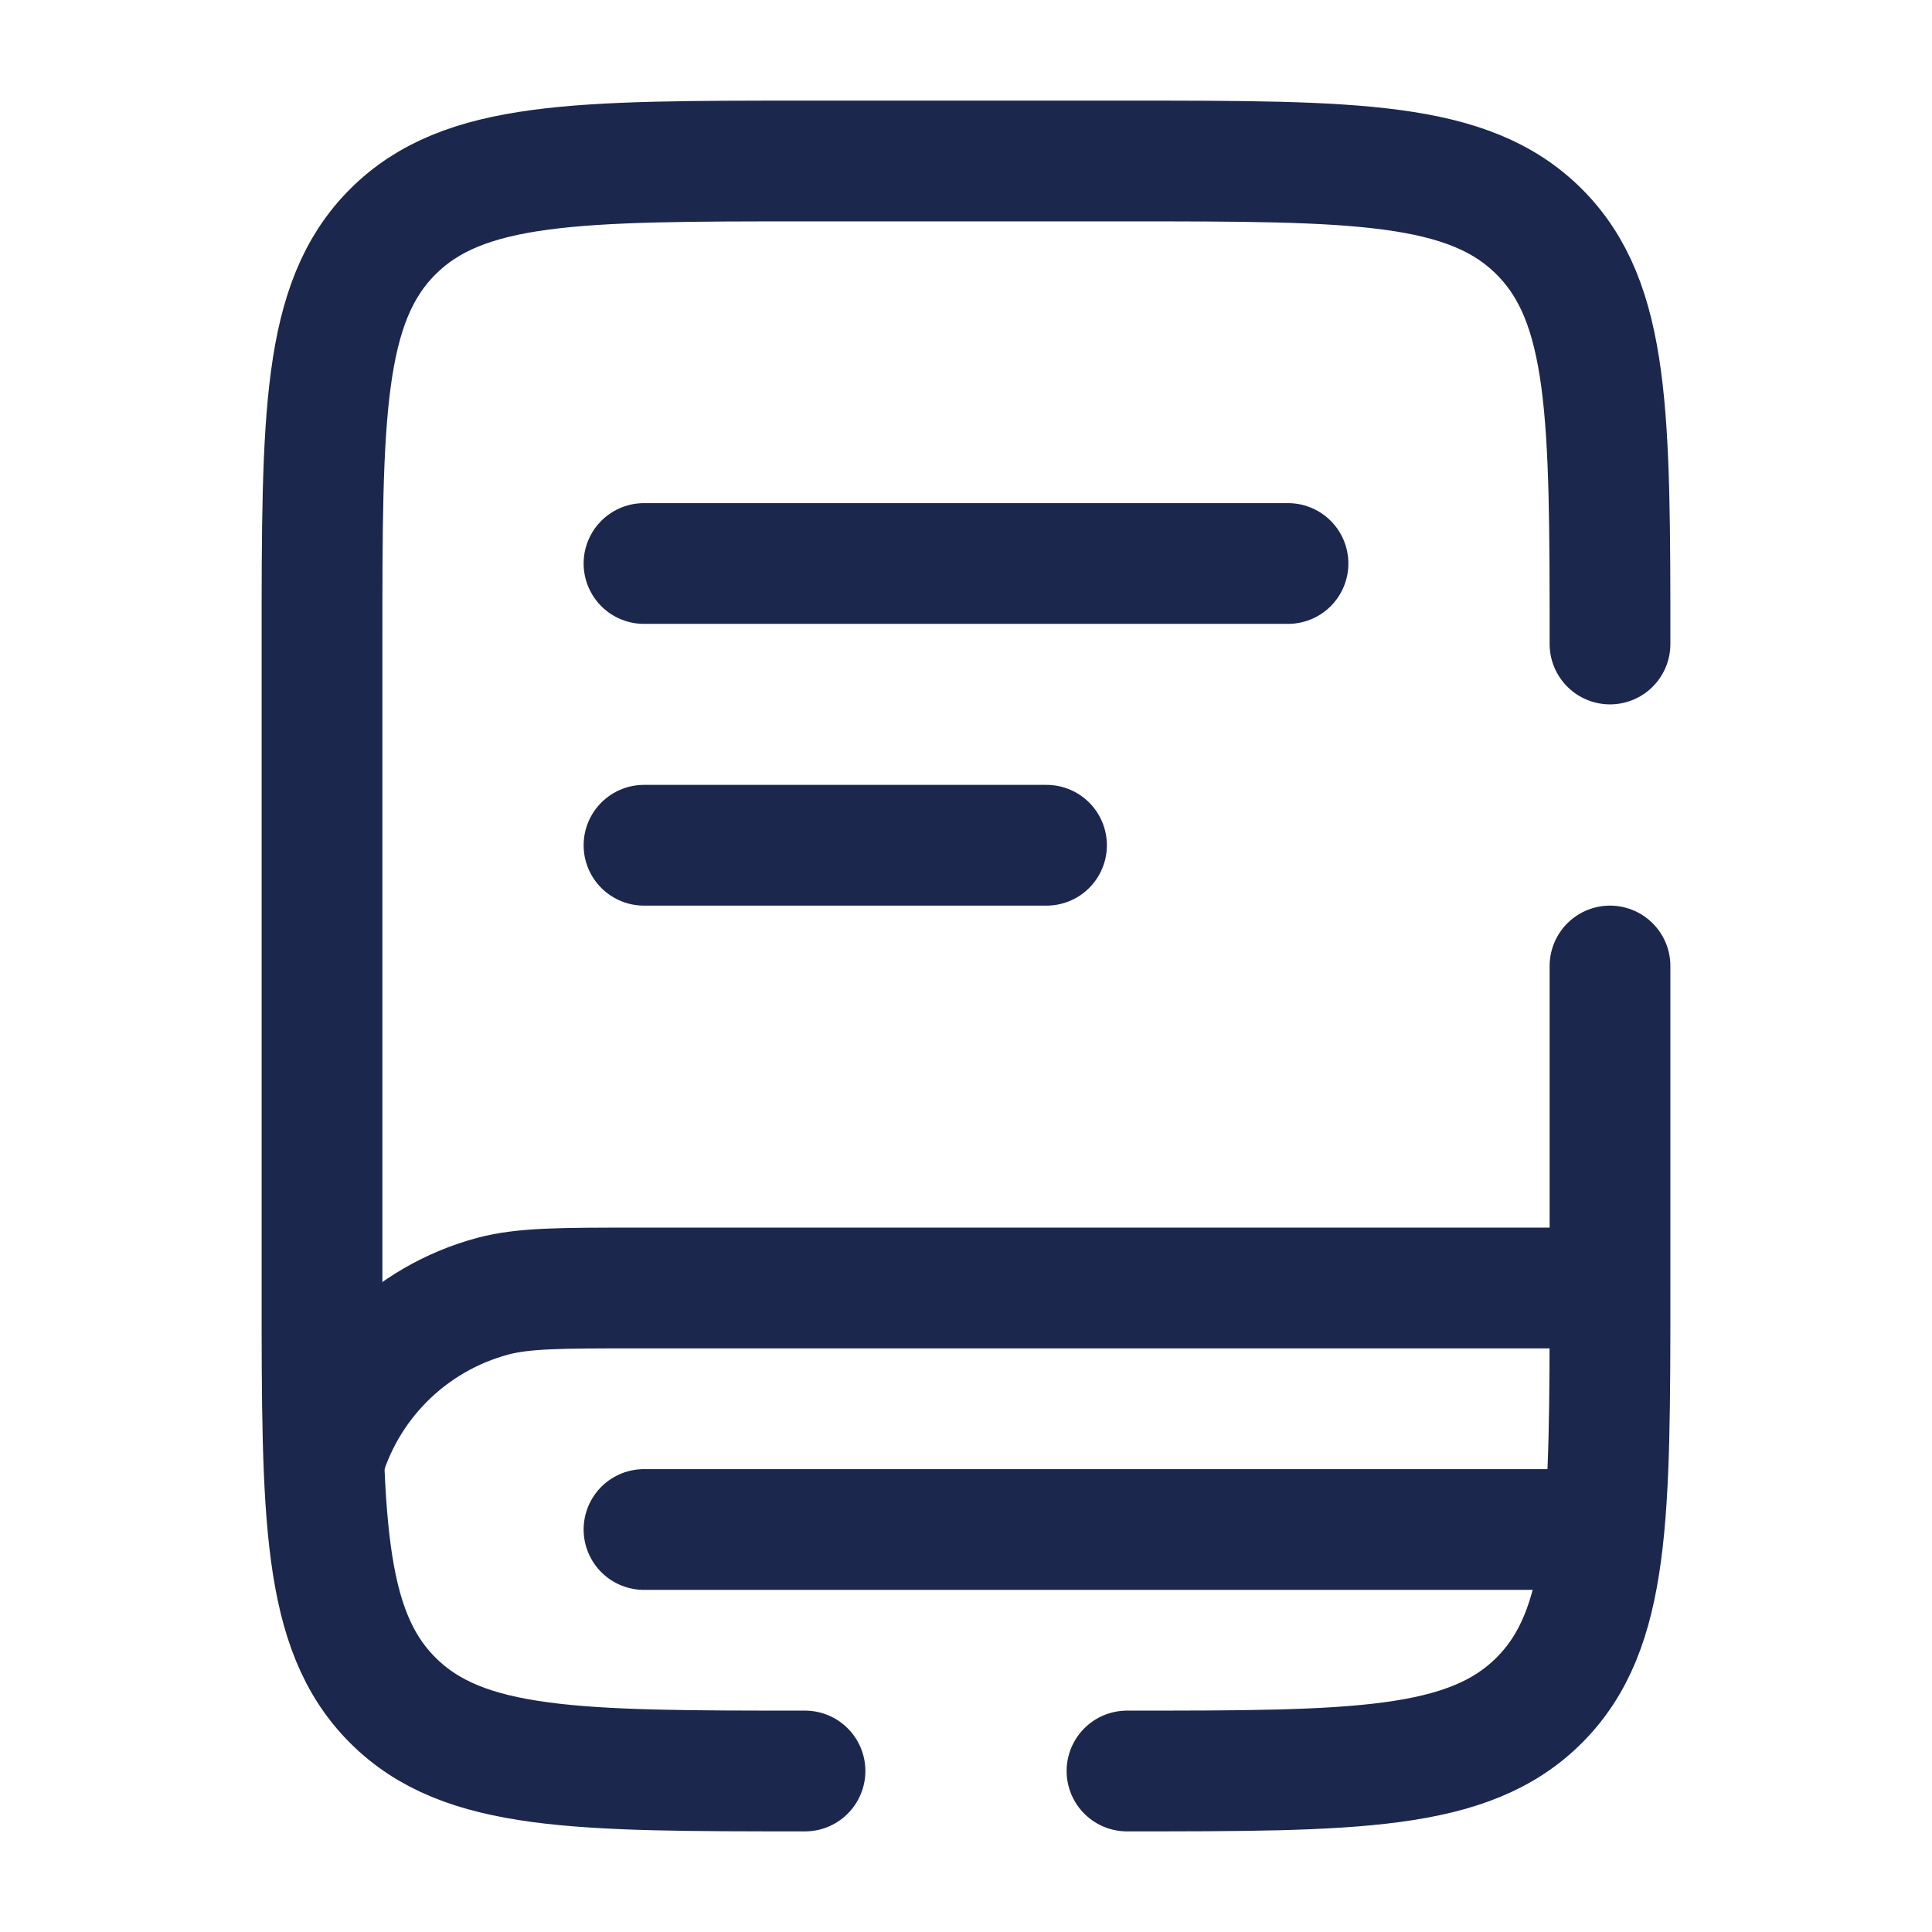
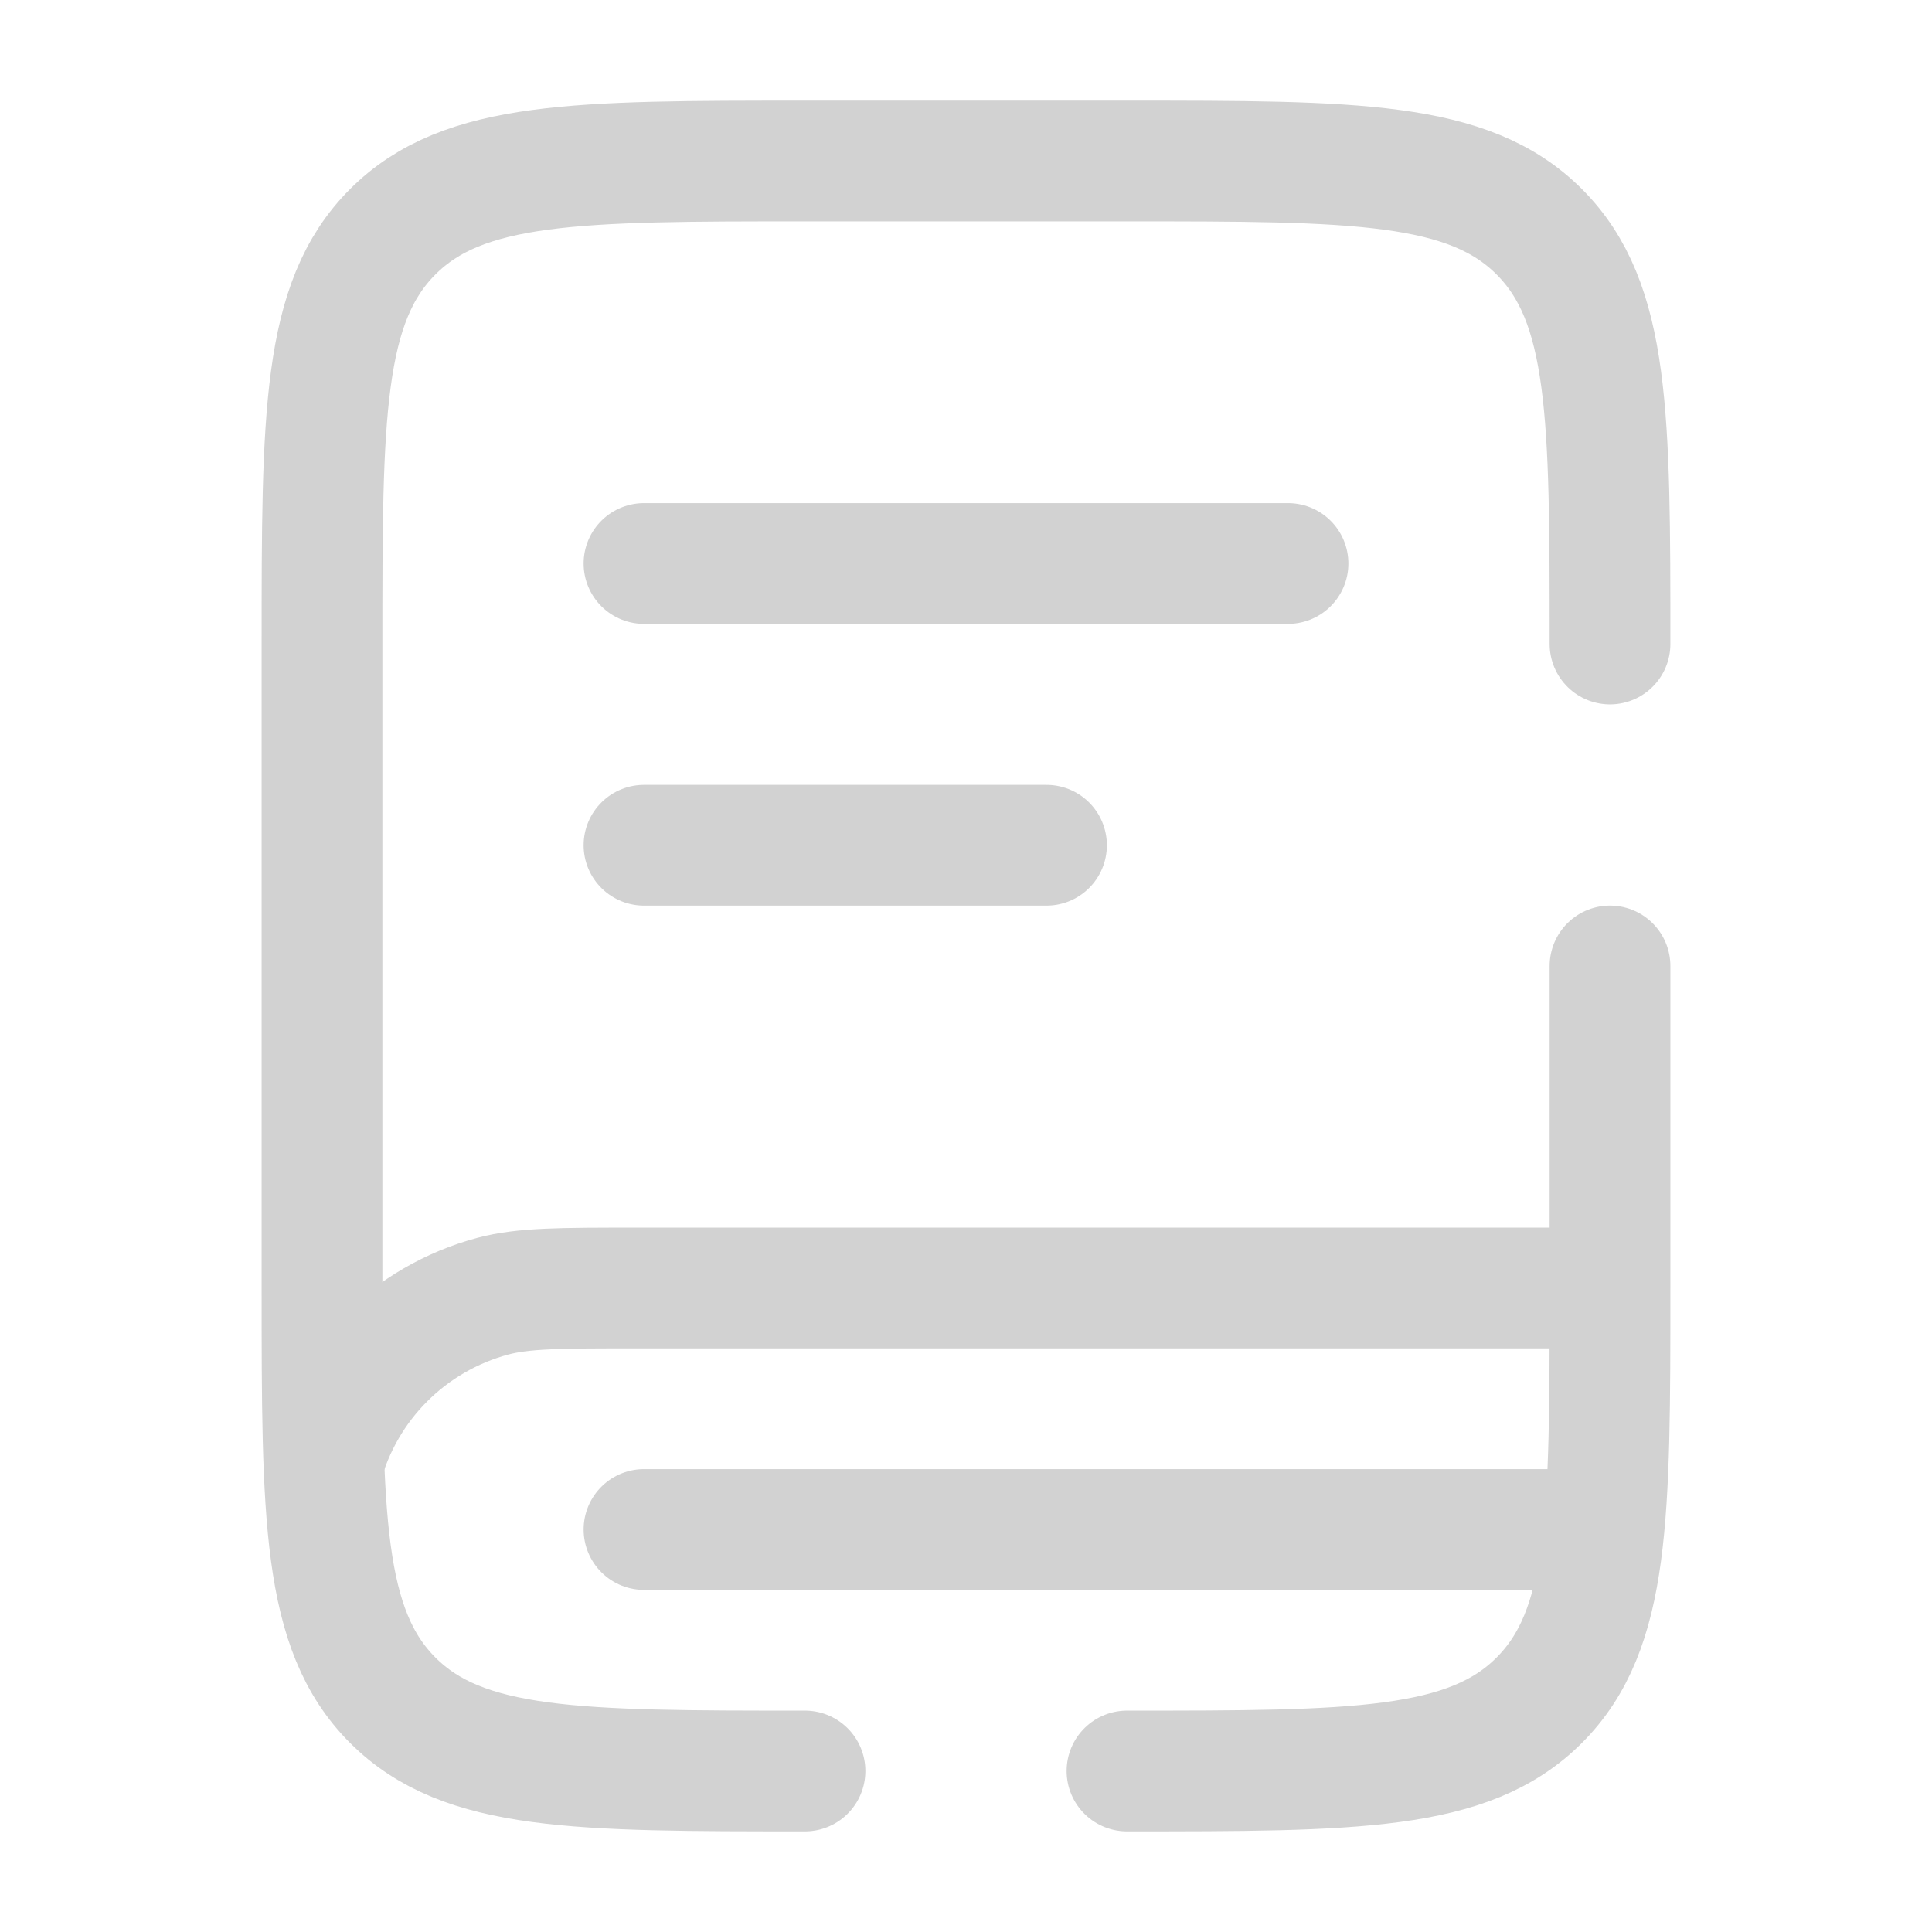
<svg xmlns="http://www.w3.org/2000/svg" width="24" height="24" viewBox="0 0 24 24" fill="none">
-   <path d="M19.898 16H7.898C6.968 16 6.503 16 6.121 16.102C5.086 16.38 4.277 17.188 4 18.224" stroke="#1C274D" stroke-width="1.5" />
-   <path d="M8 7H16" stroke="#1C274D" stroke-width="1.5" stroke-linecap="round" />
-   <path d="M8 10.5H13" stroke="#1C274D" stroke-width="1.5" stroke-linecap="round" />
-   <path d="M19.5 19H8" stroke="#1C274D" stroke-width="1.5" stroke-linecap="round" />
-   <path d="M10 22C7.172 22 5.757 22 4.879 21.121C4 20.243 4 18.828 4 16V8C4 5.172 4 3.757 4.879 2.879C5.757 2 7.172 2 10 2H14C16.828 2 18.243 2 19.121 2.879C20 3.757 20 5.172 20 8M14 22C16.828 22 18.243 22 19.121 21.121C20 20.243 20 18.828 20 16V12" stroke="#1C274D" stroke-width="1.5" stroke-linecap="round" />
+   <path d="M19.898 16H7.898C6.968 16 6.503 16 6.121 16.102C5.086 16.38 4.277 17.188 4 18.224" stroke="#d2d2d2" stroke-width="1.5" />
+   <path d="M8 7H16" stroke="#d2d2d2" stroke-width="1.5" stroke-linecap="round" />
+   <path d="M8 10.5H13" stroke="#d2d2d2" stroke-width="1.5" stroke-linecap="round" />
+   <path d="M19.5 19H8" stroke="#d2d2d2" stroke-width="1.5" stroke-linecap="round" />
+   <path d="M10 22C7.172 22 5.757 22 4.879 21.121C4 20.243 4 18.828 4 16V8C4 5.172 4 3.757 4.879 2.879C5.757 2 7.172 2 10 2H14C16.828 2 18.243 2 19.121 2.879C20 3.757 20 5.172 20 8M14 22C16.828 22 18.243 22 19.121 21.121C20 20.243 20 18.828 20 16V12" stroke="#d2d2d2" stroke-width="1.5" stroke-linecap="round" />
</svg>
